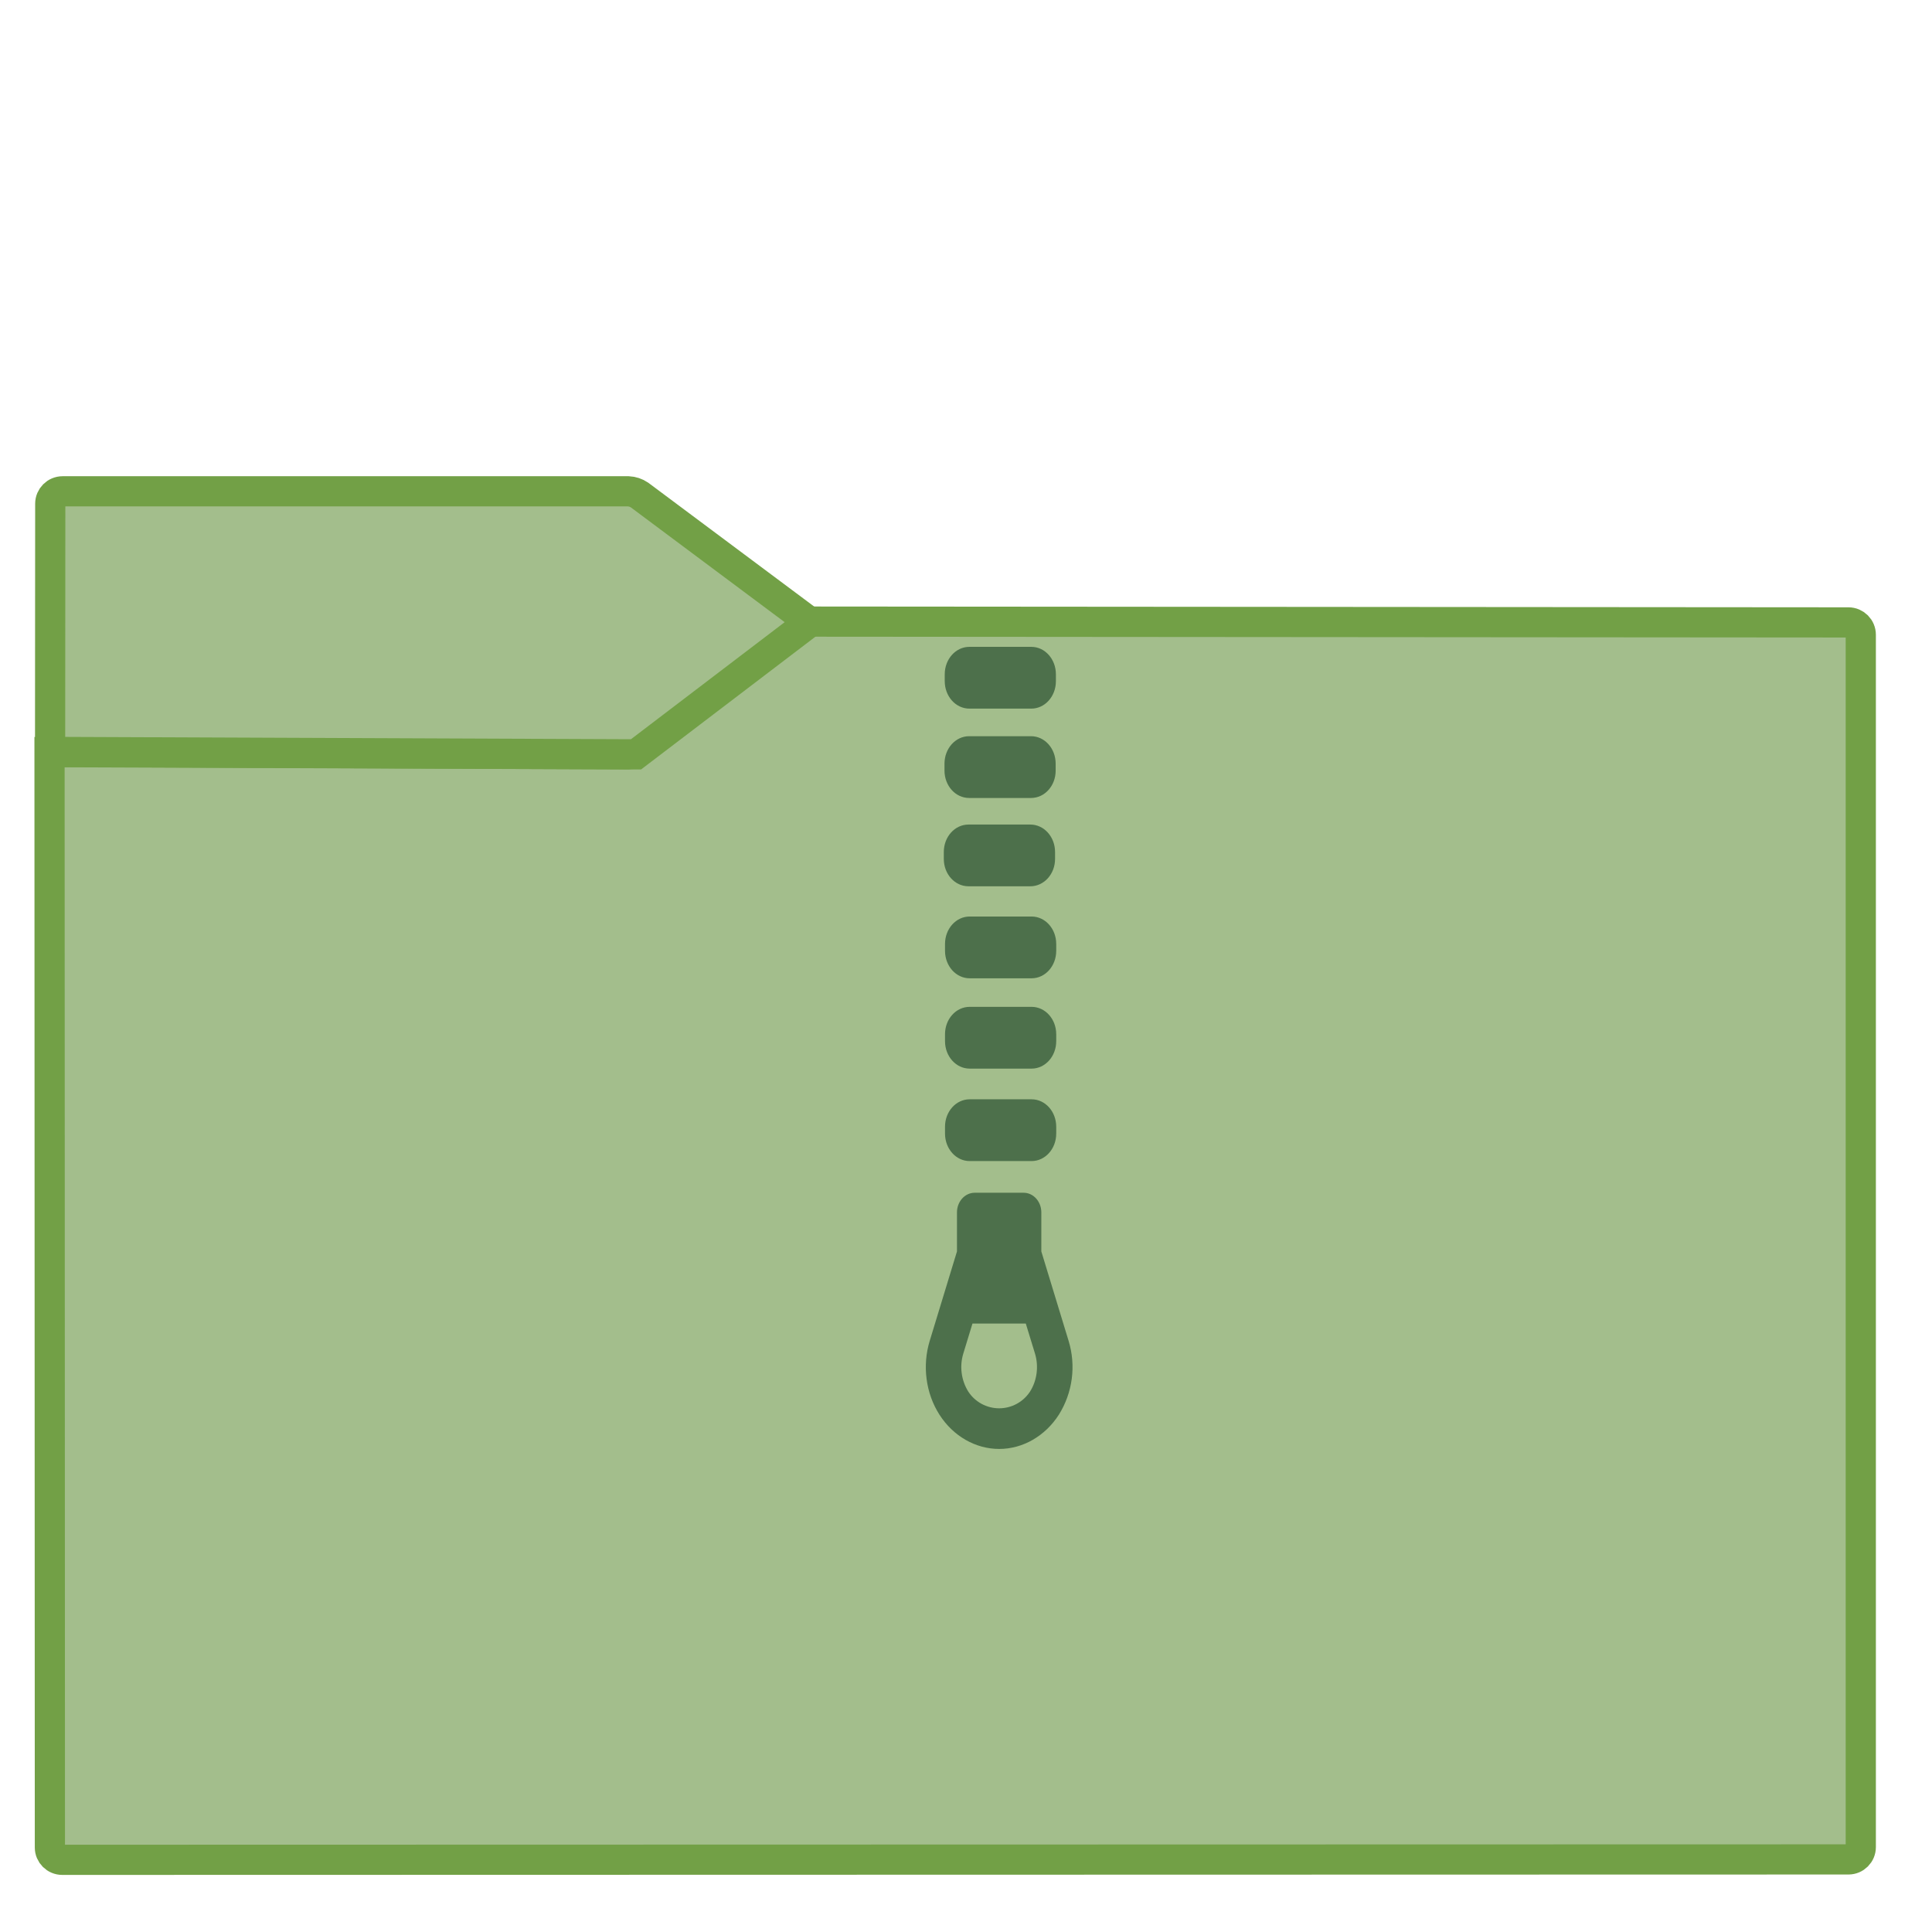
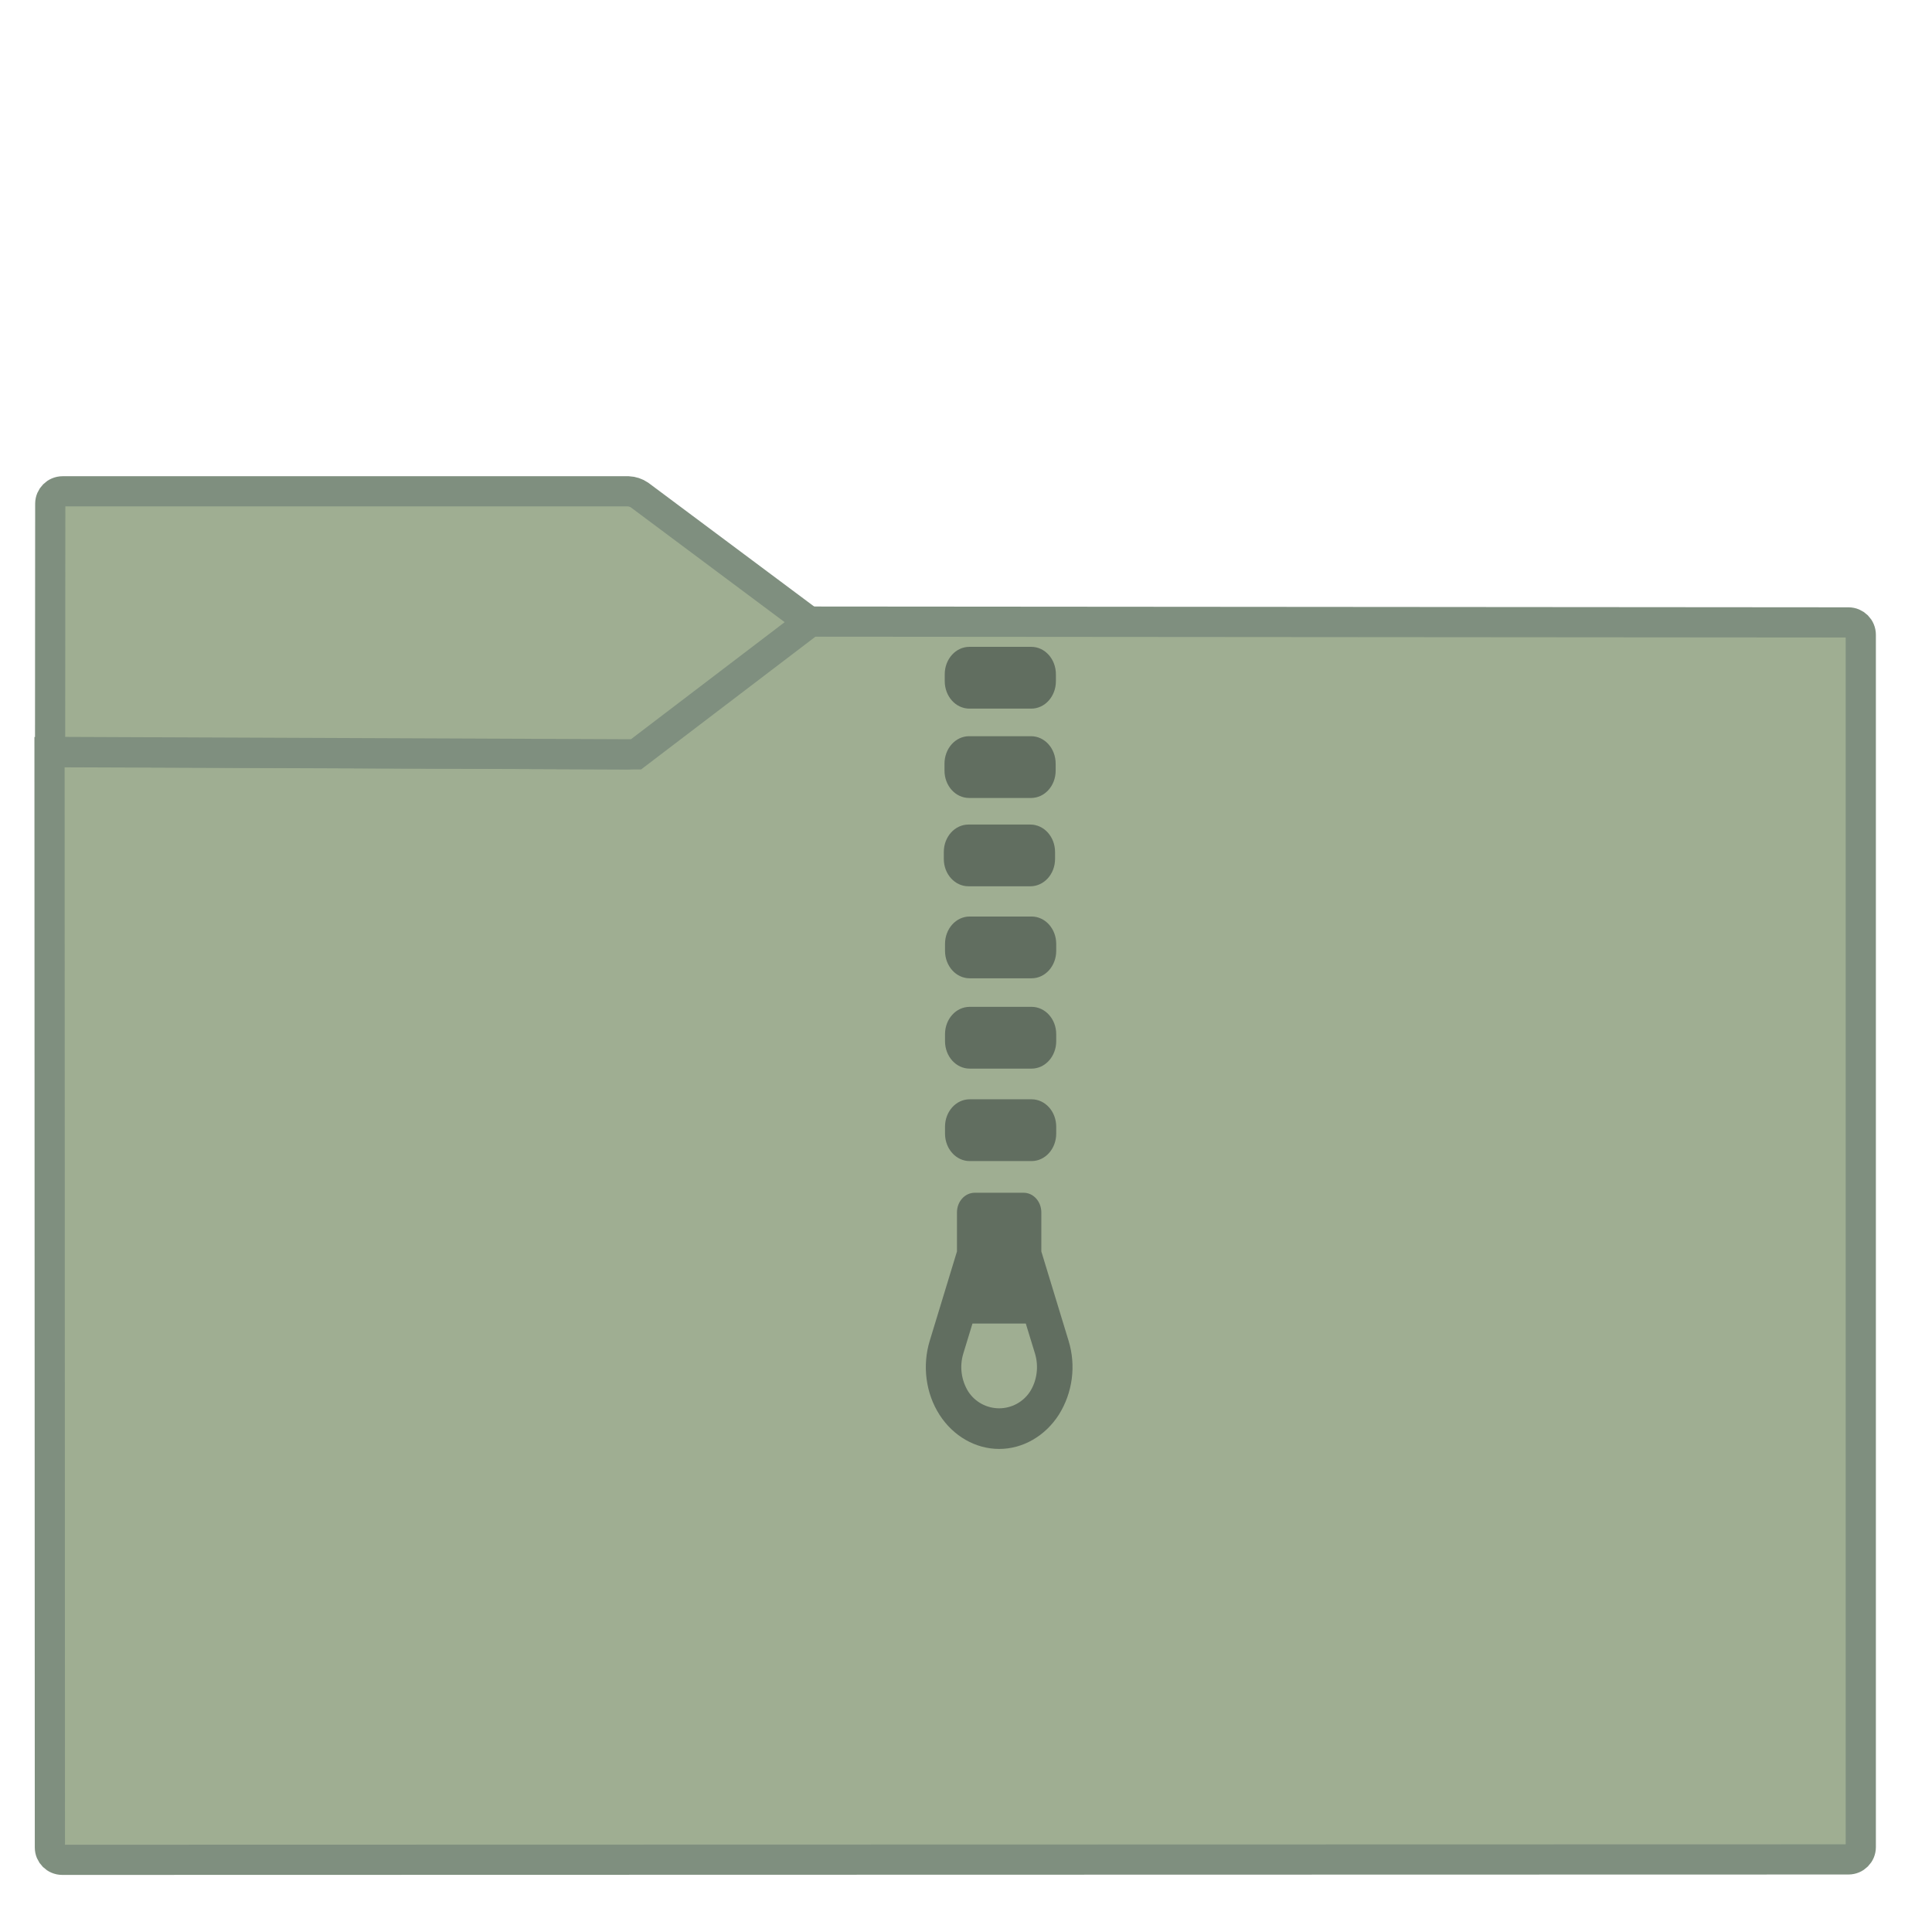
<svg xmlns="http://www.w3.org/2000/svg" style="isolation:isolate" width="64" height="64">
  <defs>
    <clipPath clipPathUnits="userSpaceOnUse" id="a">
      <path fill="none" d="M0 0h48v48H0z" />
    </clipPath>
  </defs>
  <g clip-path="url(#a)" transform="matrix(1.33334 0 0 1.33334 .002 -.002)">
    <linearGradient id="b" x1="-.046" y1=".16" x2=".852" y2=".71" gradientTransform="matrix(45 0 0 30.763 1.229 15.445)" gradientUnits="userSpaceOnUse">
-       <stop offset="3.043%" stop-color="#a3be8c" />
-       <stop offset="98.261%" stop-color="#a3be8c" />
+       <stop offset="3.043%" stop-color="#9fae92" />
+       <stop offset="98.261%" stop-color="#9fae92" />
    </linearGradient>
-     <path d="M1.545 46.208l44.378-.01a.306.306 0 0 0 .306-.306v-30.12a.307.307 0 0 0-.306-.307l-25.816-.02-4.221 3.206a.535.535 0 0 1-.276.092l-14.381-.055.009 27.214c0 .169.138.306.307.306z" stroke-miterlimit="3" vector-effect="non-scaling-stroke" fill="url(#b)" stroke="#72a046" stroke-linecap="square" />
+     <path d="M1.545 46.208l44.378-.01a.306.306 0 0 0 .306-.306v-30.12a.307.307 0 0 0-.306-.307l-25.816-.02-4.221 3.206a.535.535 0 0 1-.276.092l-14.381-.055.009 27.214c0 .169.138.306.307.306z" stroke-miterlimit="3" vector-effect="non-scaling-stroke" fill="url(#b)" stroke="#7f8f7f" stroke-linecap="square" />
    <linearGradient id="c" x1="0" y1=".5" x2="1" y2=".5" gradientTransform="matrix(18.873 0 0 6.535 1.243 12.208)" gradientUnits="userSpaceOnUse">
-       <stop offset="3.043%" stop-color="#a3be8c" />
-       <stop offset="98.261%" stop-color="#a3be8c" />
+       <stop offset="3.043%" stop-color="#9fae92" />
+       <stop offset="98.261%" stop-color="#9fae92" />
    </linearGradient>
-     <path d="M20.116 15.456L15.887 12.3a.538.538 0 0 0-.277-.092H1.554a.308.308 0 0 0-.307.307l-.004 6.168 14.557.06z" stroke-miterlimit="3" vector-effect="non-scaling-stroke" fill="url(#c)" stroke="#72a046" stroke-linecap="square" />
-     <path d="M24.083 16.072c-.34 0-.613.305-.613.682v.17c0 .378.273.683.613.683h1.537c.34 0 .612-.305.612-.682v-.17c0-.378-.272-.683-.612-.683h-1.537m-.006 2.22c-.34 0-.613.305-.613.683v.171c0 .378.273.681.613.681h1.537c.34 0 .612-.303.612-.68v-.172c0-.378-.272-.683-.612-.683h-1.537m-.016 2.195c-.34 0-.614.304-.614.682v.172c0 .378.274.68.614.68h1.535c.34 0 .615-.302.615-.68v-.172c0-.378-.275-.682-.615-.682h-1.535m.029 2.285c-.34 0-.613.304-.613.682v.17c0 .378.273.683.613.683h1.537c.34 0 .613-.305.613-.683v-.17c0-.378-.273-.682-.613-.682H24.09m0 2.244c-.34 0-.613.303-.613.68v.173c0 .377.273.682.613.682h1.537c.34 0 .613-.305.613-.682v-.172c0-.378-.273-.681-.613-.681H24.09m0 2.297c-.34 0-.613.304-.613.682v.17c0 .378.273.683.613.683h1.537c.34 0 .613-.305.613-.683v-.17c0-.378-.273-.682-.613-.682H24.09m.124 2.322c-.242 0-.44.218-.44.488v.97l-.676 2.218c-.19.619-.1 1.307.242 1.84.341.531.896.849 1.482.849.587 0 1.141-.318 1.483-.85a2.23 2.23 0 0 0 .242-1.837l-.677-2.22v-.97c0-.27-.197-.488-.44-.488h-1.217m-.054 3.25h1.325l.228.744c.097.318.051.674-.125.949a.916.916 0 0 1-1.53 0 1.155 1.155 0 0 1-.125-.95l.227-.743" opacity=".929" fill="#466b46" />
+     <path d="M20.116 15.456L15.887 12.3a.538.538 0 0 0-.277-.092H1.554a.308.308 0 0 0-.307.307l-.004 6.168 14.557.06z" stroke-miterlimit="3" vector-effect="non-scaling-stroke" fill="url(#c)" stroke="#7f8f7f" stroke-linecap="square" />
+     <path d="M24.083 16.072c-.34 0-.613.305-.613.682v.17c0 .378.273.683.613.683h1.537c.34 0 .612-.305.612-.682v-.17c0-.378-.272-.683-.612-.683h-1.537m-.006 2.22c-.34 0-.613.305-.613.683v.171c0 .378.273.681.613.681h1.537c.34 0 .612-.303.612-.68v-.172c0-.378-.272-.683-.612-.683h-1.537m-.016 2.195c-.34 0-.614.304-.614.682v.172c0 .378.274.68.614.68h1.535c.34 0 .615-.302.615-.68v-.172c0-.378-.275-.682-.615-.682h-1.535m.029 2.285c-.34 0-.613.304-.613.682v.17c0 .378.273.683.613.683h1.537c.34 0 .613-.305.613-.683v-.17c0-.378-.273-.682-.613-.682H24.09m0 2.244c-.34 0-.613.303-.613.68v.173c0 .377.273.682.613.682h1.537c.34 0 .613-.305.613-.682v-.172c0-.378-.273-.681-.613-.681H24.09m0 2.297c-.34 0-.613.304-.613.682v.17c0 .378.273.683.613.683h1.537c.34 0 .613-.305.613-.683v-.17c0-.378-.273-.682-.613-.682H24.09m.124 2.322c-.242 0-.44.218-.44.488v.97l-.676 2.218c-.19.619-.1 1.307.242 1.84.341.531.896.849 1.482.849.587 0 1.141-.318 1.483-.85a2.23 2.23 0 0 0 .242-1.837l-.677-2.22v-.97c0-.27-.197-.488-.44-.488h-1.217m-.054 3.25h1.325l.228.744c.097.318.051.674-.125.949a.916.916 0 0 1-1.53 0 1.155 1.155 0 0 1-.125-.95l.227-.743" opacity=".929" fill="#5d695d" />
  </g>
</svg>
